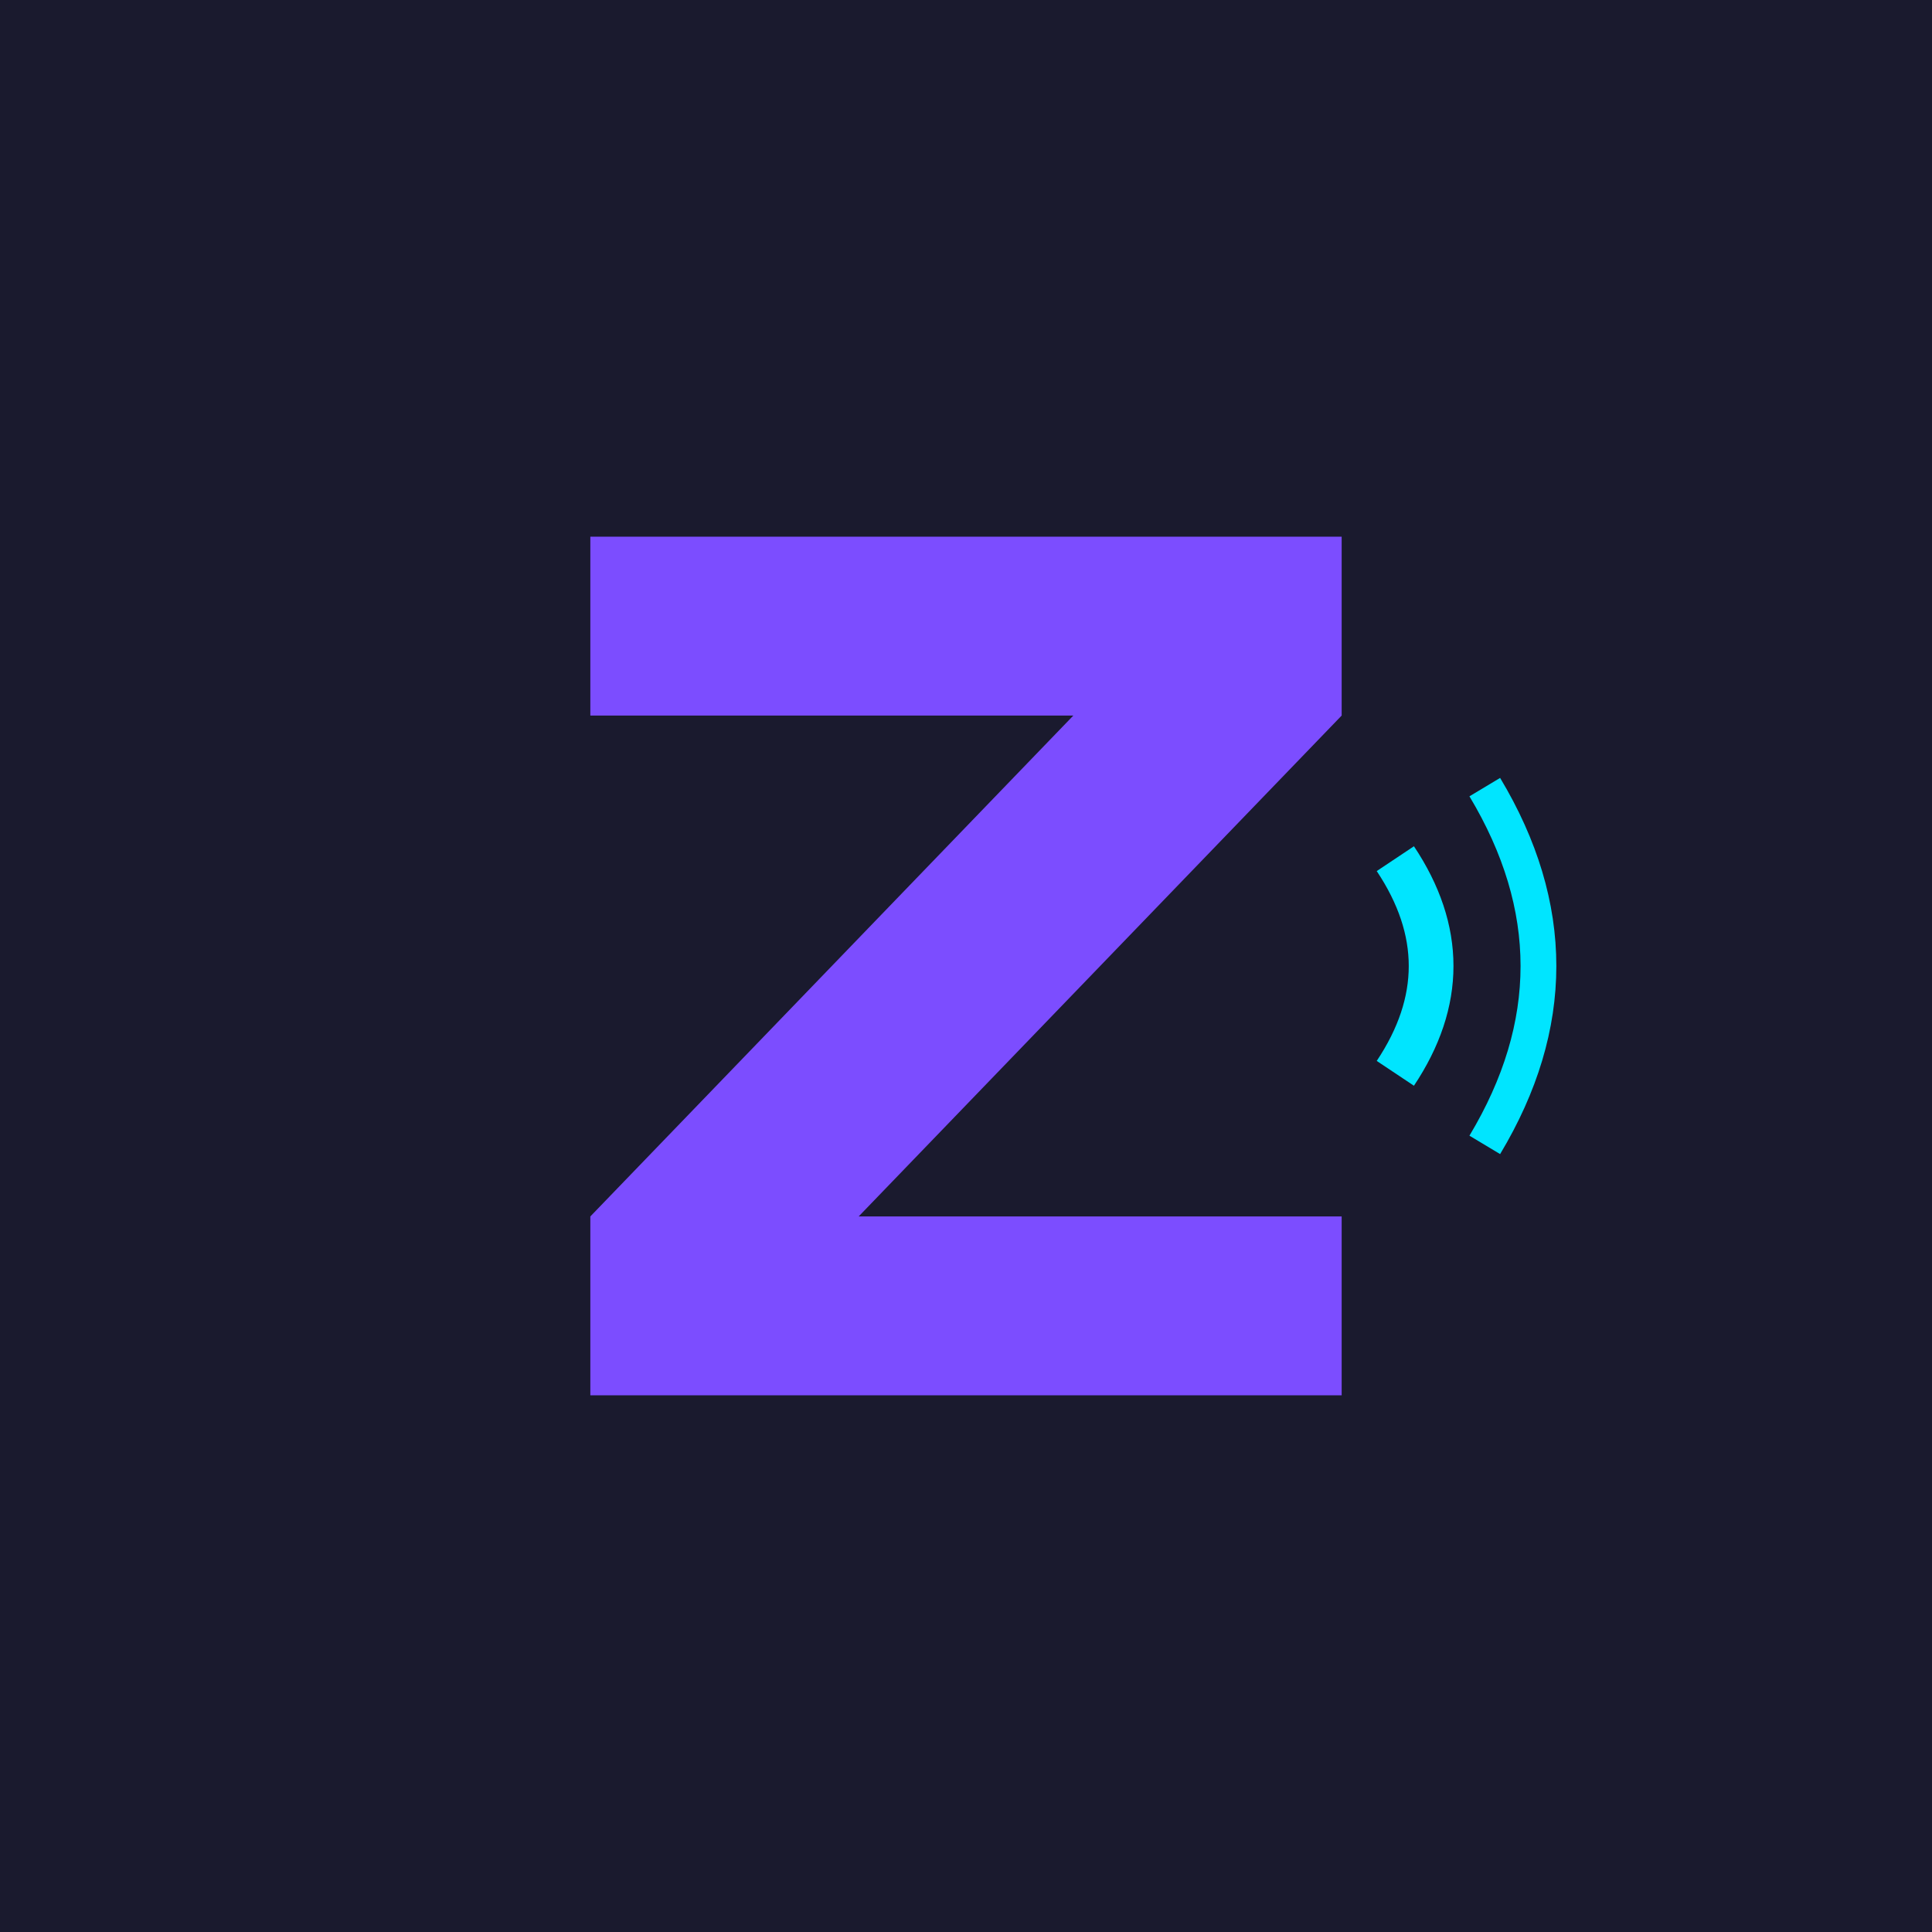
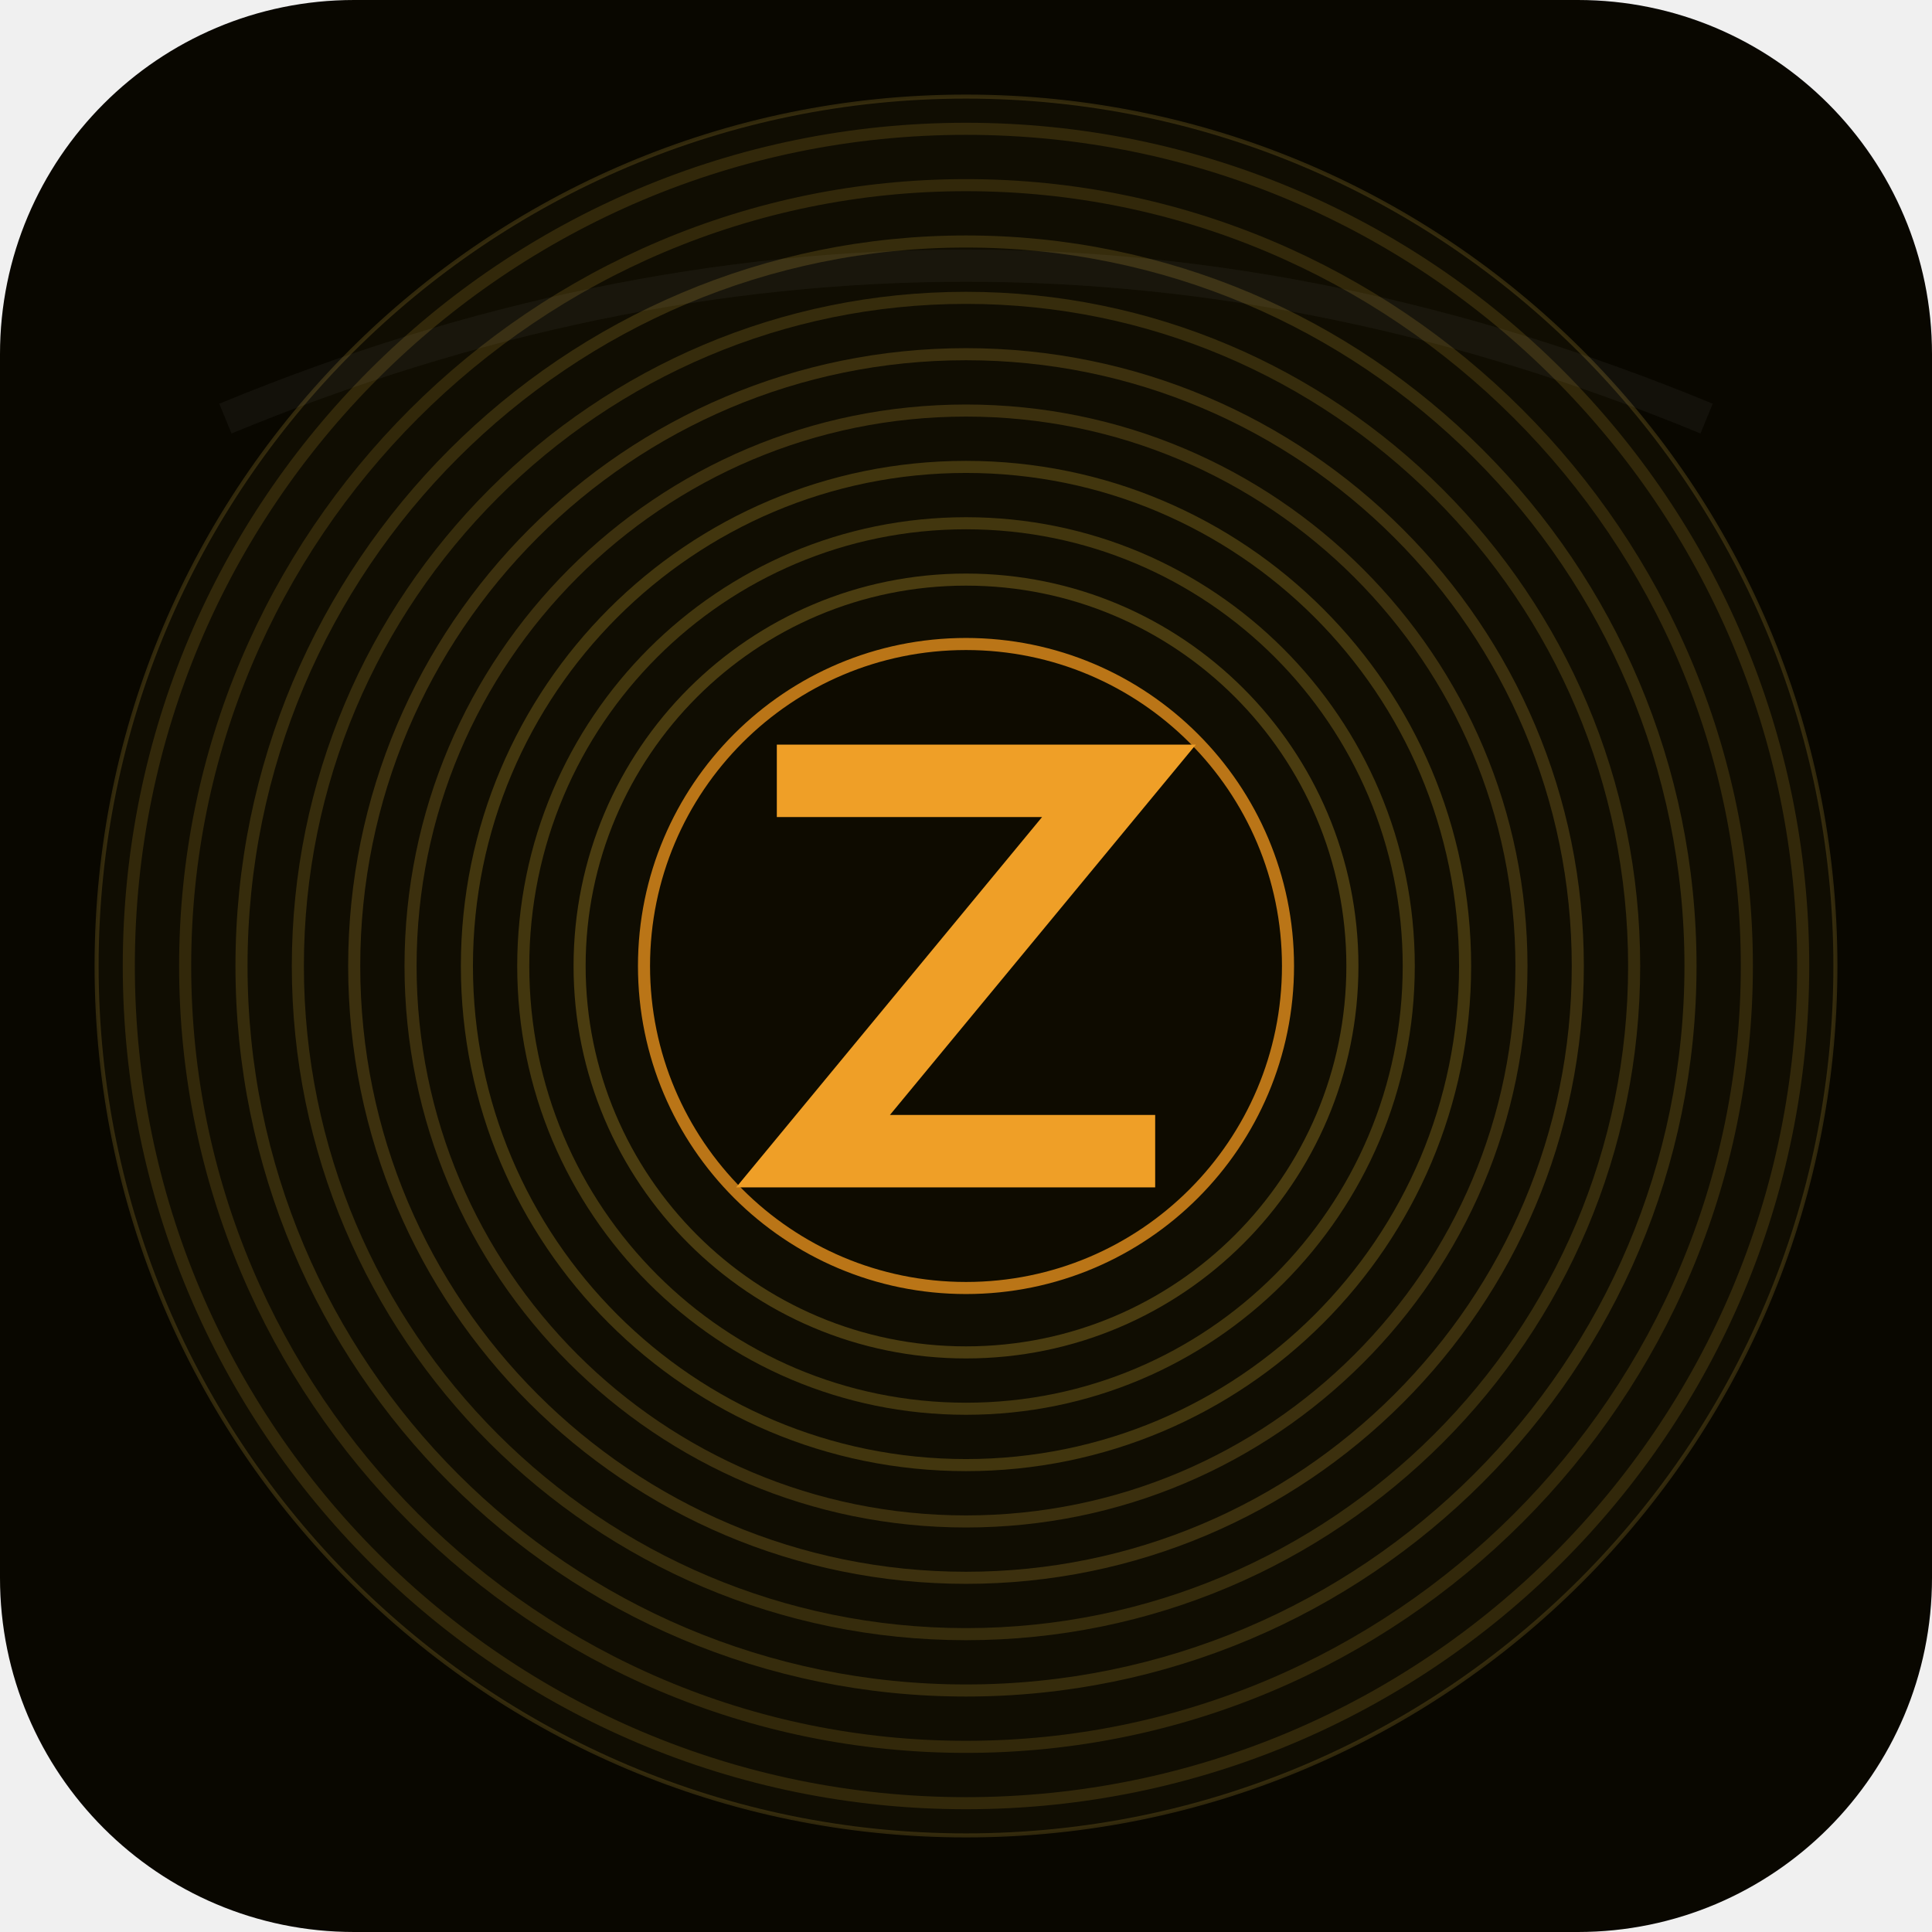
- <svg xmlns="http://www.w3.org/2000/svg" width="384" height="384" viewBox="0 0 108 108">
-   <rect width="108" height="108" fill="#1A1A2E" />
-   <path fill="#7C4DFF" d="M33,30 L75,30 L75,40 L48,68 L75,68 L75,78 L33,78 L33,68 L60,40 L33,40 Z" />
-   <path fill="none" stroke="#00E5FF" stroke-width="2.5" d="M78,48 Q82,54 78,60" />
-   <path fill="none" stroke="#00E5FF" stroke-width="2" d="M83,44 Q89,54 83,64" />
+ <svg xmlns="http://www.w3.org/2000/svg" width="240" height="240" viewBox="0 0 240 240">
+   <defs>
+     <clipPath id="c1">
+       <rect x="0" y="0" width="240" height="240" rx="44" />
+     </clipPath>
+   </defs>
+   <rect x="0" y="0" width="240" height="240" rx="44" fill="#090700" />
+   <g clip-path="url(#c1)">
+     <circle cx="120" cy="120" r="108" fill="#100d02" />
+     <circle cx="120" cy="120" r="104" fill="none" stroke="#32280a" stroke-width="1.5" />
+     <circle cx="120" cy="120" r="97" fill="none" stroke="#32280a" stroke-width="1.5" />
+     <circle cx="120" cy="120" r="90" fill="none" stroke="#362c0c" stroke-width="1.5" />
+     <circle cx="120" cy="120" r="83" fill="none" stroke="#362c0c" stroke-width="1.5" />
+     <circle cx="120" cy="120" r="76" fill="none" stroke="#3c300e" stroke-width="1.5" />
+     <circle cx="120" cy="120" r="69" fill="none" stroke="#3c300e" stroke-width="1.5" />
+     <circle cx="120" cy="120" r="62" fill="none" stroke="#42360e" stroke-width="1.5" />
+     <circle cx="120" cy="120" r="55" fill="none" stroke="#42360e" stroke-width="1.5" />
+     <circle cx="120" cy="120" r="48" fill="none" stroke="#4a3c10" stroke-width="1.5" />
+     <circle cx="120" cy="120" r="108" fill="none" stroke="#5a4a18" stroke-width="0.5" opacity="0.5" />
+     <path d="M 28,52 Q 120,14 212,52" fill="none" stroke="white" stroke-width="4" opacity="0.04" />
+     <circle cx="120" cy="120" r="40" fill="#0e0b00" />
+     <circle cx="120" cy="120" r="40" fill="none" stroke="#BA7517" stroke-width="1.5" />
+     <path d="M 101,97 L 139,97 L 101,143 L 139,143" fill="none" stroke="#EF9F27" stroke-width="9" stroke-linecap="square" stroke-linejoin="miter" />
+   </g>
</svg>
